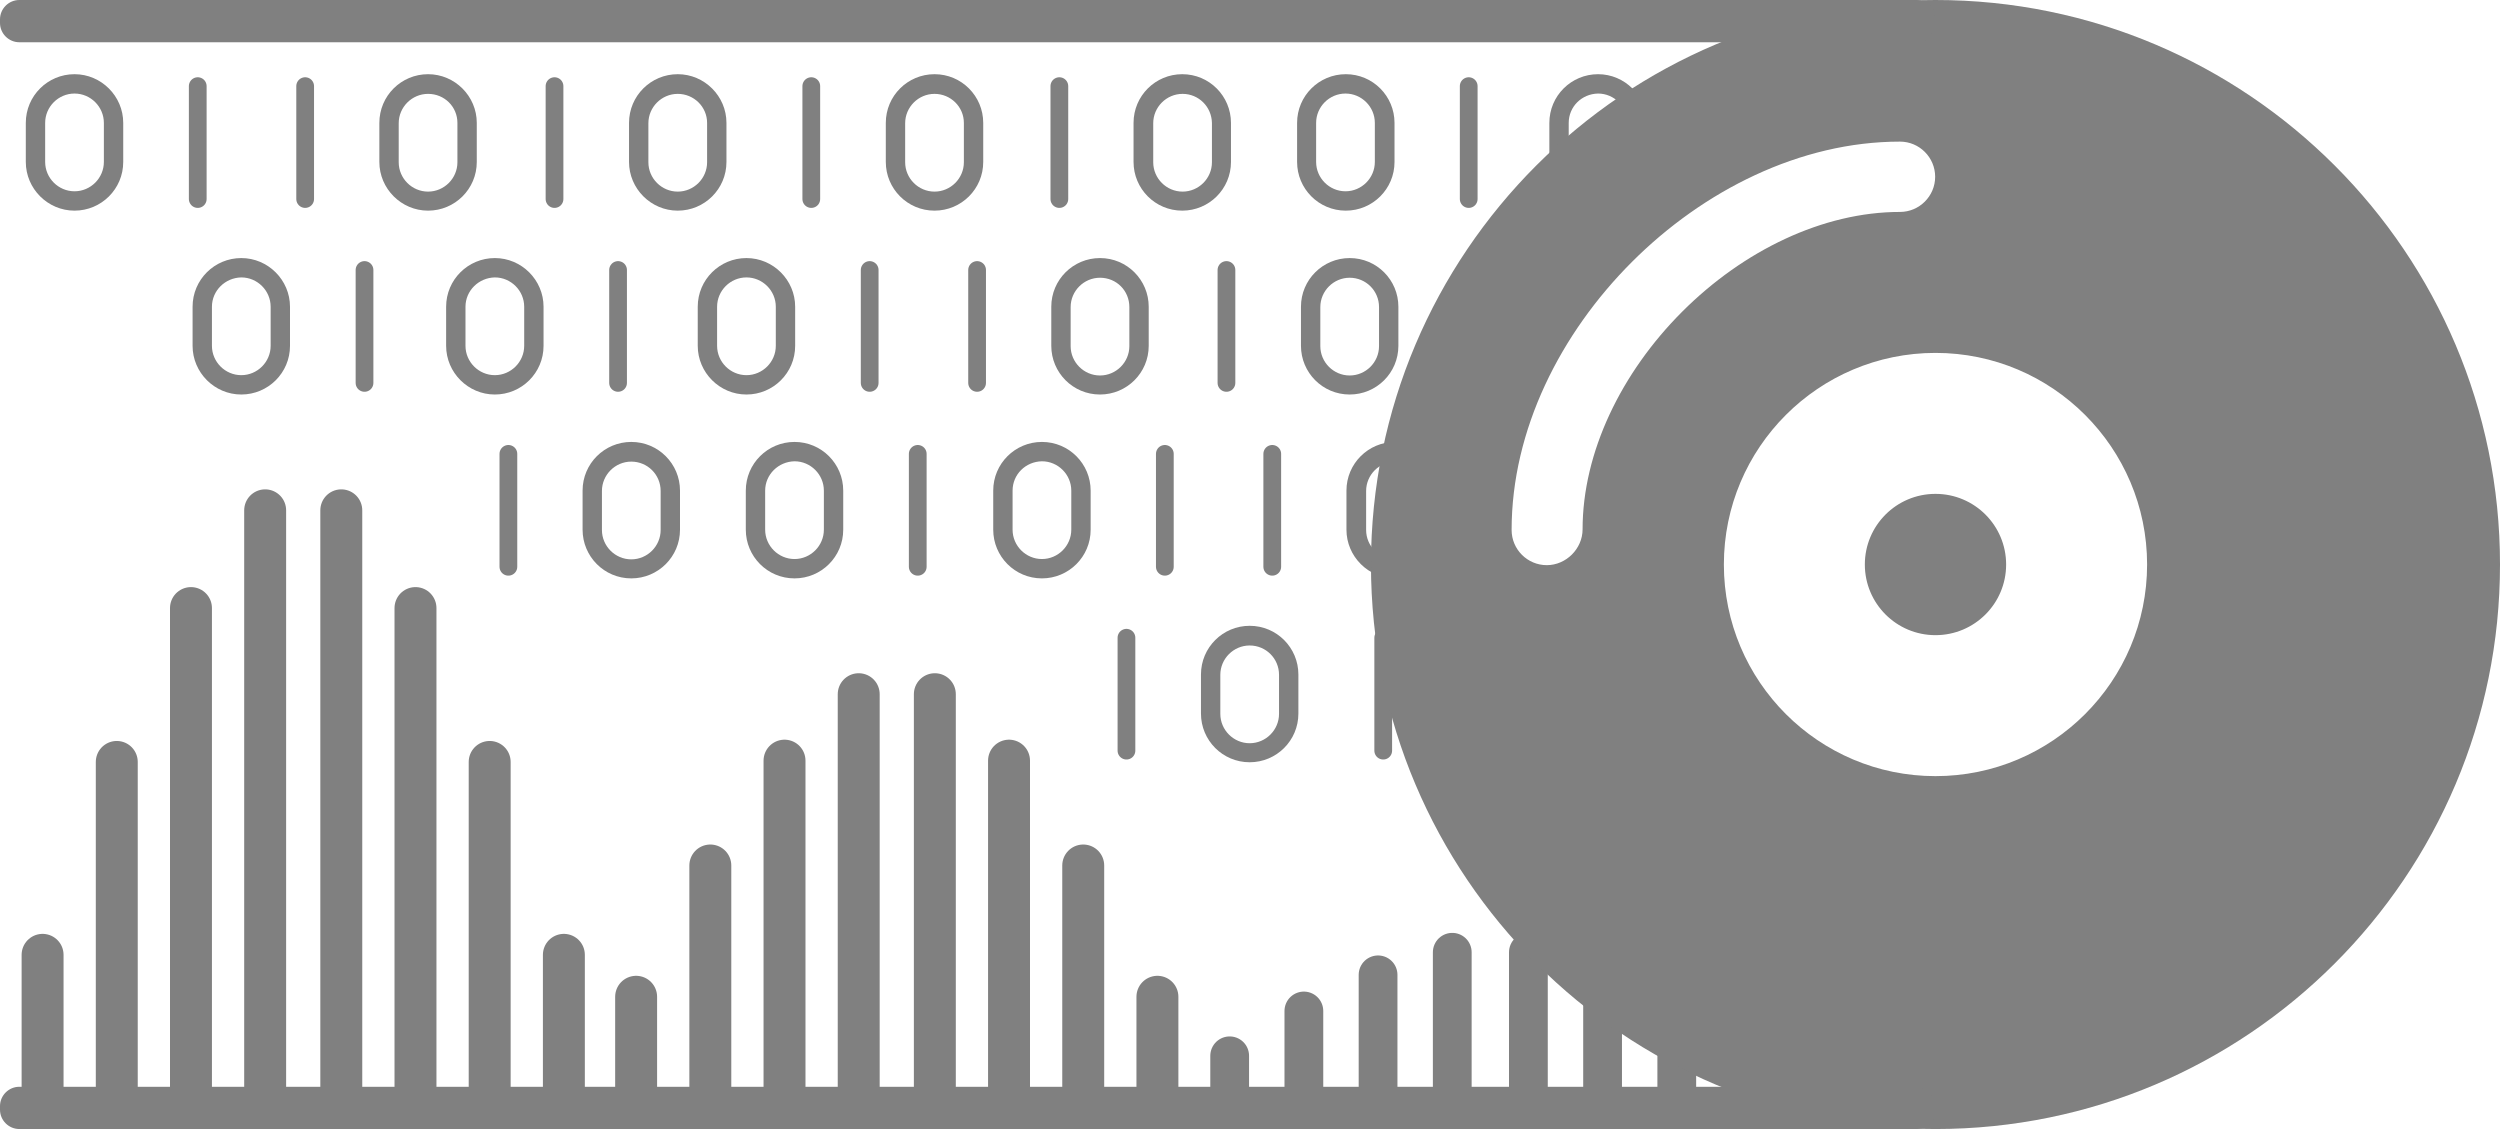
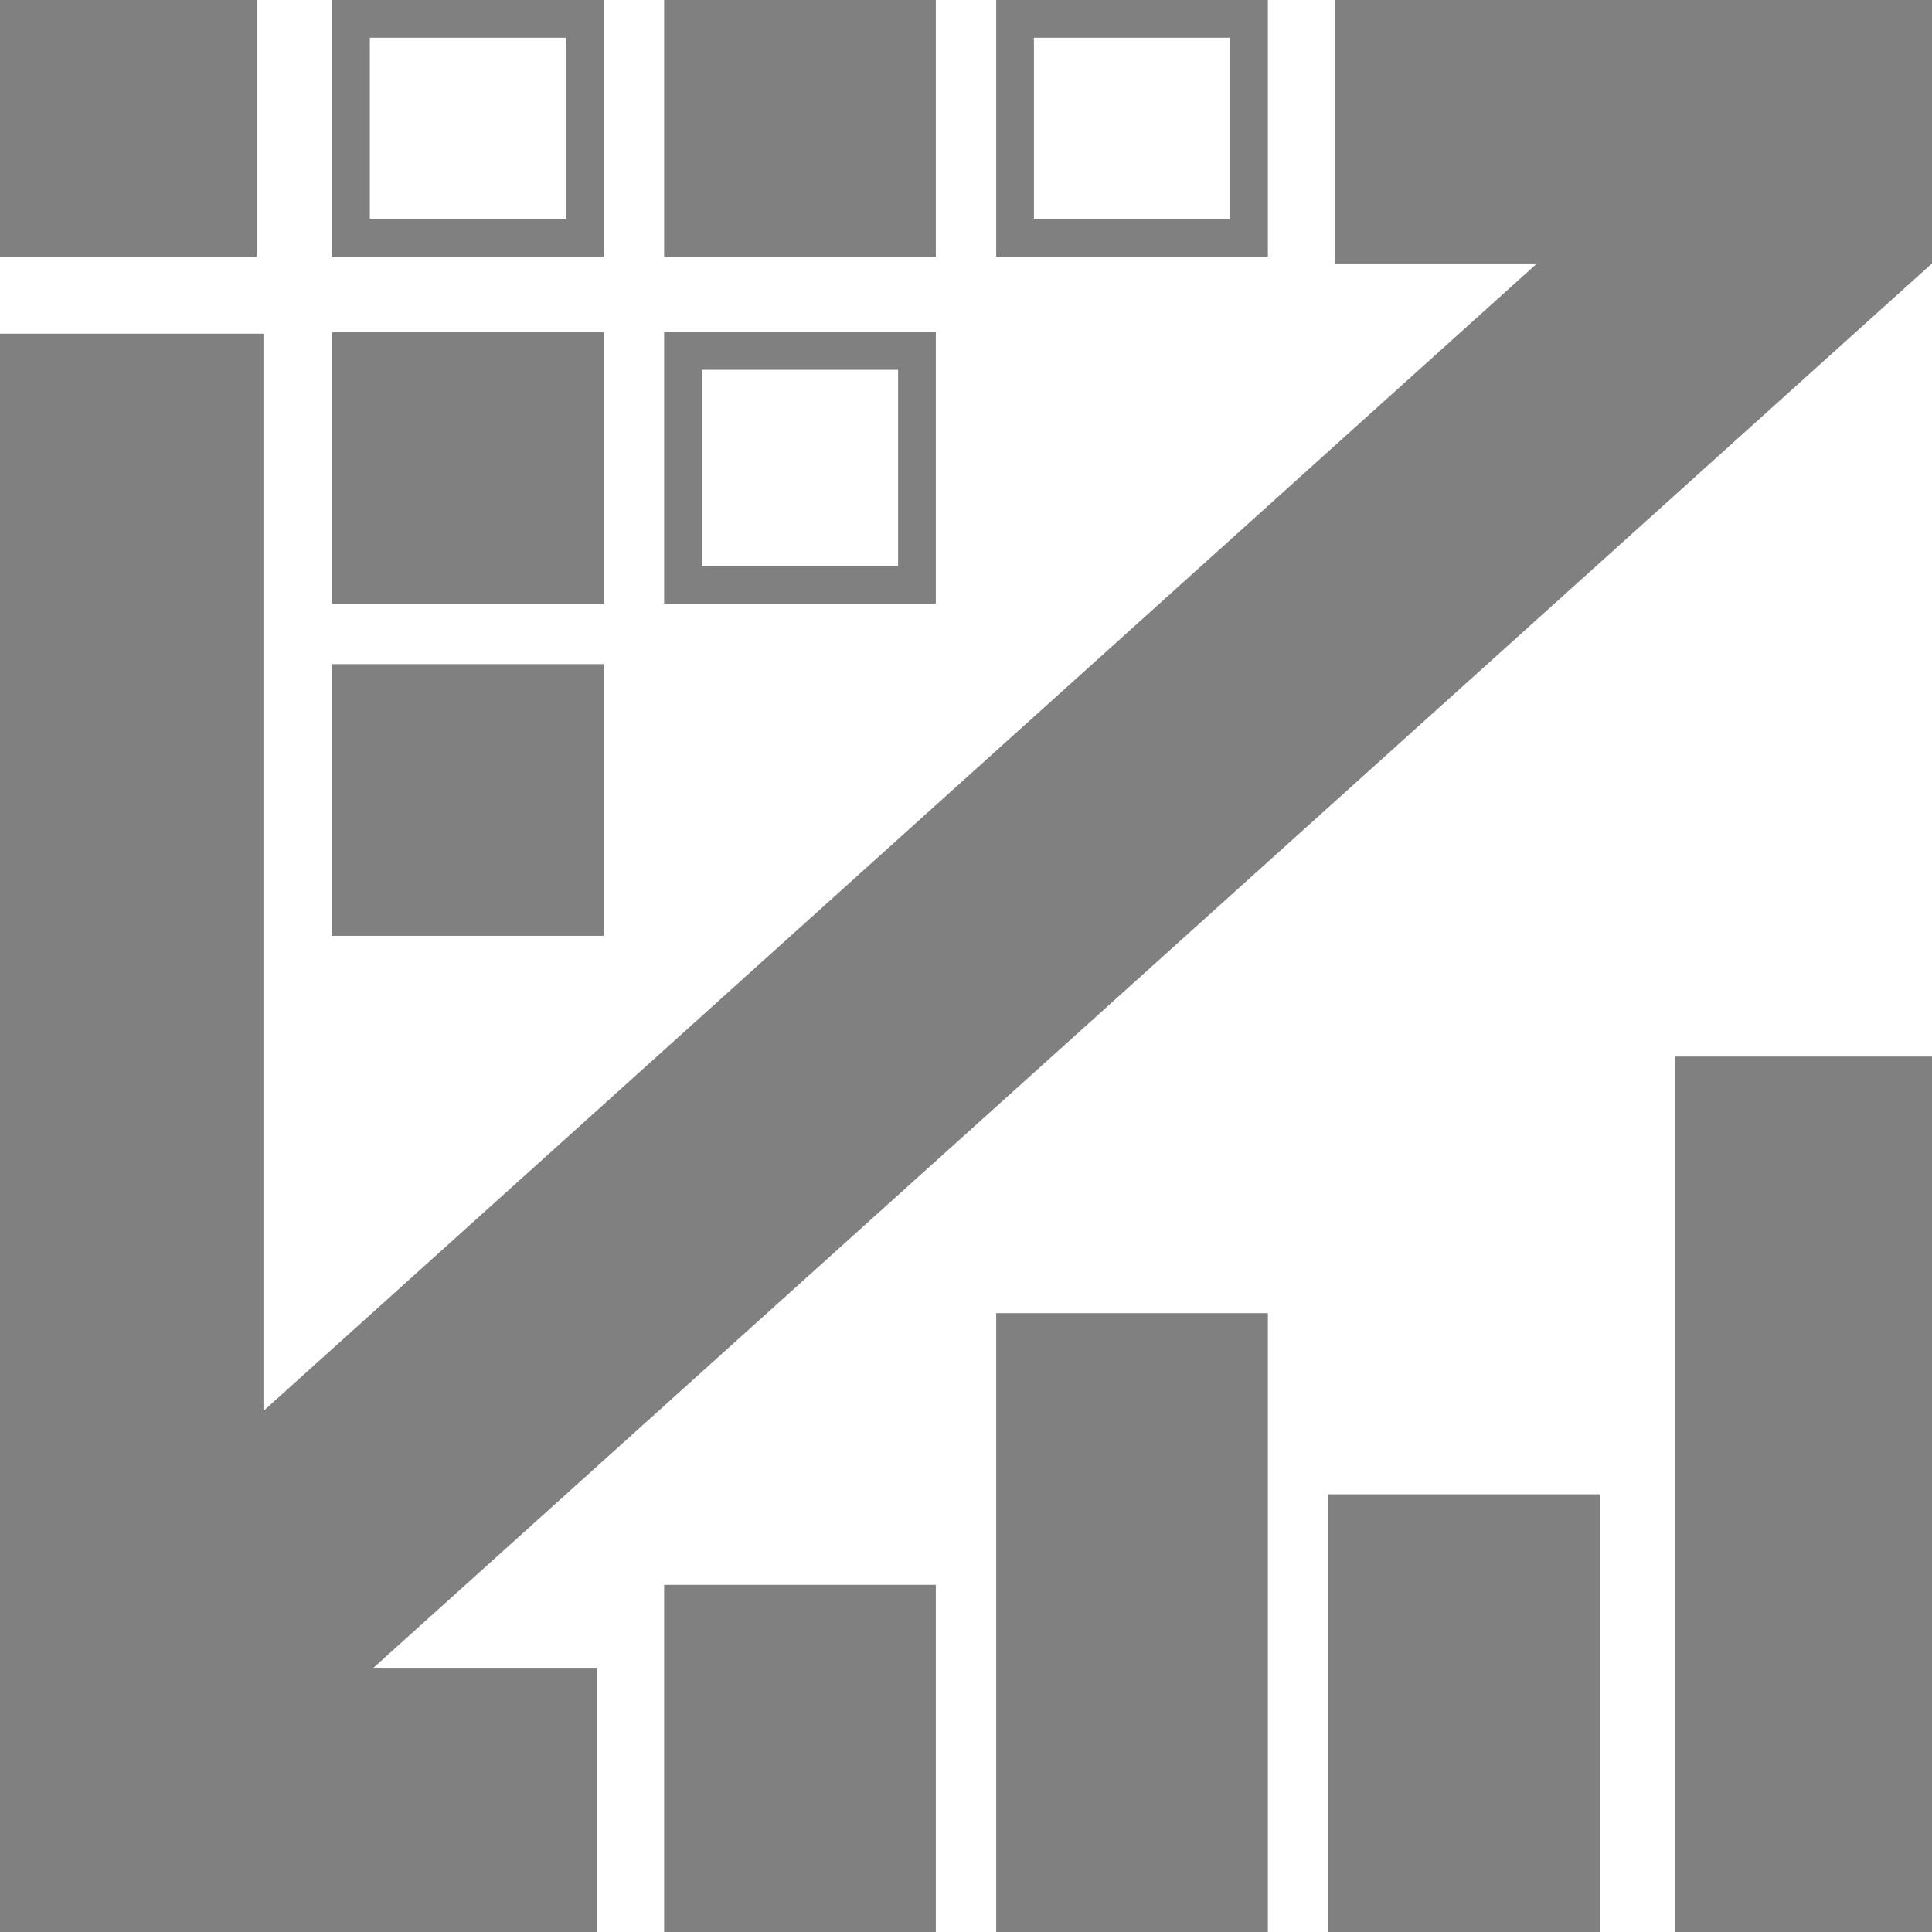
- <svg xmlns="http://www.w3.org/2000/svg" id="uuid-f67b4afc-2e2b-42ae-8e6a-be346ec05b53" data-name="图层 1" viewBox="0 0 775 350">
-   <line x1="428.8" y1="197.7" x2="428.8" y2="232.7" style="fill: none; stroke: #808080; stroke-linecap: round; stroke-miterlimit: 10; stroke-width: 5.5px;" />
-   <g>
-     <line x1="13.2" y1="336.9" x2="13.2" y2="296" style="fill: none; stroke: #808080; stroke-linecap: round; stroke-miterlimit: 10; stroke-width: 13px;" />
-     <line x1="36.2" y1="336.9" x2="36.2" y2="236.2" style="fill: none; stroke: #808080; stroke-linecap: round; stroke-miterlimit: 10; stroke-width: 13px;" />
-     <line x1="59.2" y1="336.9" x2="59.2" y2="188.5" style="fill: none; stroke: #808080; stroke-linecap: round; stroke-miterlimit: 10; stroke-width: 13px;" />
-     <line x1="82.2" y1="336.9" x2="82.2" y2="158.2" style="fill: none; stroke: #808080; stroke-linecap: round; stroke-miterlimit: 10; stroke-width: 13px;" />
-     <line x1="174.8" y1="336.9" x2="174.8" y2="296" style="fill: none; stroke: #808080; stroke-linecap: round; stroke-miterlimit: 10; stroke-width: 13px;" />
-     <line x1="151.8" y1="336.9" x2="151.8" y2="236.2" style="fill: none; stroke: #808080; stroke-linecap: round; stroke-miterlimit: 10; stroke-width: 13px;" />
-     <line x1="128.8" y1="336.9" x2="128.8" y2="188.5" style="fill: none; stroke: #808080; stroke-linecap: round; stroke-miterlimit: 10; stroke-width: 13px;" />
-     <line x1="105.8" y1="336.9" x2="105.8" y2="158.2" style="fill: none; stroke: #808080; stroke-linecap: round; stroke-miterlimit: 10; stroke-width: 13px;" />
-   </g>
-   <g>
-     <line x1="197.2" y1="336.9" x2="197.2" y2="309" style="fill: none; stroke: #808080; stroke-linecap: round; stroke-miterlimit: 10; stroke-width: 13px;" />
-     <line x1="220.2" y1="336.9" x2="220.2" y2="268.3" style="fill: none; stroke: #808080; stroke-linecap: round; stroke-miterlimit: 10; stroke-width: 13px;" />
-     <line x1="243.2" y1="336.9" x2="243.2" y2="235.8" style="fill: none; stroke: #808080; stroke-linecap: round; stroke-miterlimit: 10; stroke-width: 13px;" />
-     <line x1="266.2" y1="336.9" x2="266.2" y2="215.2" style="fill: none; stroke: #808080; stroke-linecap: round; stroke-miterlimit: 10; stroke-width: 13px;" />
-     <line x1="358.8" y1="336.9" x2="358.8" y2="309" style="fill: none; stroke: #808080; stroke-linecap: round; stroke-miterlimit: 10; stroke-width: 13px;" />
-     <line x1="335.8" y1="336.9" x2="335.8" y2="268.3" style="fill: none; stroke: #808080; stroke-linecap: round; stroke-miterlimit: 10; stroke-width: 13px;" />
-     <line x1="312.8" y1="336.9" x2="312.8" y2="235.8" style="fill: none; stroke: #808080; stroke-linecap: round; stroke-miterlimit: 10; stroke-width: 13px;" />
-     <line x1="289.8" y1="336.9" x2="289.8" y2="215.2" style="fill: none; stroke: #808080; stroke-linecap: round; stroke-miterlimit: 10; stroke-width: 13px;" />
-   </g>
-   <g>
-     <line x1="381.2" y1="336.9" x2="381.2" y2="327.3" style="fill: none; stroke: #808080; stroke-linecap: round; stroke-miterlimit: 10; stroke-width: 12.017px;" />
-     <line x1="404.2" y1="336.9" x2="404.2" y2="313.4" style="fill: none; stroke: #808080; stroke-linecap: round; stroke-miterlimit: 10; stroke-width: 12.017px;" />
-     <line x1="427.2" y1="336.9" x2="427.2" y2="302.2" style="fill: none; stroke: #808080; stroke-linecap: round; stroke-miterlimit: 10; stroke-width: 12.017px;" />
-     <line x1="450.2" y1="336.9" x2="450.2" y2="295.2" style="fill: none; stroke: #808080; stroke-linecap: round; stroke-miterlimit: 10; stroke-width: 12.017px;" />
-     <line x1="542.8" y1="336.9" x2="542.8" y2="327.3" style="fill: none; stroke: #808080; stroke-linecap: round; stroke-miterlimit: 10; stroke-width: 12.017px;" />
-     <line x1="519.8" y1="336.9" x2="519.8" y2="313.4" style="fill: none; stroke: #808080; stroke-linecap: round; stroke-miterlimit: 10; stroke-width: 12.017px;" />
-     <line x1="496.8" y1="336.9" x2="496.8" y2="302.2" style="fill: none; stroke: #808080; stroke-linecap: round; stroke-miterlimit: 10; stroke-width: 12.017px;" />
-     <line x1="473.8" y1="336.9" x2="473.8" y2="295.2" style="fill: none; stroke: #808080; stroke-linecap: round; stroke-miterlimit: 10; stroke-width: 12.017px;" />
-   </g>
-   <path d="M38.2,50.2c0,8.4-6.8,15.1-15.1,15.1s-15.1-6.8-15.1-15.1v-12.1c0-8.4,6.8-15.1,15.1-15.1s15.1,6.8,15.1,15.1v12.1Zm-24.2-12.1v12.1c0,5,4.1,9.1,9.1,9.1s9.1-4.1,9.1-9.1v-12.1c0-5-4.1-9.1-9.1-9.1s-9.1,4.1-9.1,9.1Z" style="fill: #808080;" />
-   <line x1="61.3" y1="26.7" x2="61.3" y2="61.7" style="fill: none; stroke: #808080; stroke-linecap: round; stroke-miterlimit: 10; stroke-width: 5.5px;" />
-   <path d="M117.6,38.1c0-8.4,6.8-15.1,15.1-15.1s15.1,6.8,15.1,15.1v12.1c0,8.4-6.8,15.1-15.1,15.1s-15.1-6.8-15.1-15.1v-12.1Zm15.1-9c-5,0-9.1,4.1-9.1,9.1v12.1c0,5,4.1,9.1,9.1,9.1s9.1-4.1,9.1-9.1v-12.2c0-5-4-9-9.1-9Z" style="fill: #808080;" />
-   <line x1="94.6" y1="26.7" x2="94.6" y2="61.7" style="fill: none; stroke: #808080; stroke-linecap: round; stroke-miterlimit: 10; stroke-width: 5.5px;" />
-   <path d="M89.9,107.2c0,8.4-6.8,15.1-15.1,15.1s-15.1-6.8-15.1-15.1v-12.1c0-8.4,6.8-15.1,15.1-15.1s15.1,6.8,15.1,15.1v12.1Zm-24.2-12.1v12.1c0,5,4.1,9.1,9.1,9.1s9.1-4.1,9.1-9.1v-12.1c0-5-4.1-9.1-9.1-9.1-5,.1-9.1,4.1-9.1,9.1Z" style="fill: #808080;" />
-   <line x1="113" y1="83.7" x2="113" y2="118.7" style="fill: none; stroke: #808080; stroke-linecap: round; stroke-miterlimit: 10; stroke-width: 5.5px;" />
-   <path d="M168.5,107.2c0,8.4-6.8,15.1-15.1,15.1s-15.1-6.8-15.1-15.1v-12.1c0-8.4,6.8-15.1,15.1-15.1s15.1,6.8,15.1,15.1v12.1Zm-24.2-12.1v12.1c0,5,4.1,9.1,9.1,9.1s9.1-4.1,9.1-9.1v-12.1c0-5-4.1-9.1-9.1-9.1-5,.1-9.1,4.1-9.1,9.1Z" style="fill: #808080;" />
-   <line x1="191.6" y1="83.7" x2="191.6" y2="118.7" style="fill: none; stroke: #808080; stroke-linecap: round; stroke-miterlimit: 10; stroke-width: 5.5px;" />
-   <path d="M274.6,38.1c0-8.4,6.8-15.1,15.1-15.1,8.4,0,15.1,6.8,15.1,15.1v12.1c0,8.4-6.8,15.1-15.1,15.1-8.4,0-15.1-6.8-15.1-15.1v-12.1Zm15.1-9c-5,0-9.1,4.1-9.1,9.1v12.1c0,5,4.1,9.1,9.1,9.1s9.1-4.1,9.1-9.1v-12.2c0-5-4.1-9-9.1-9Z" style="fill: #808080;" />
-   <line x1="251.5" y1="26.7" x2="251.5" y2="61.7" style="fill: none; stroke: #808080; stroke-linecap: round; stroke-miterlimit: 10; stroke-width: 5.5px;" />
-   <path d="M195,38.1c0-8.4,6.8-15.1,15.1-15.1s15.1,6.8,15.1,15.1v12.1c0,8.4-6.8,15.1-15.1,15.1s-15.1-6.8-15.1-15.1v-12.1Zm15.1-9c-5,0-9.1,4.1-9.1,9.1v12.1c0,5,4.1,9.1,9.1,9.1s9.1-4.1,9.1-9.1v-12.2c0-5-4.1-9-9.1-9Z" style="fill: #808080;" />
-   <line x1="171.9" y1="26.7" x2="171.9" y2="61.7" style="fill: none; stroke: #808080; stroke-linecap: round; stroke-miterlimit: 10; stroke-width: 5.5px;" />
-   <path d="M351.4,38.1c0-8.4,6.8-15.1,15.1-15.1,8.4,0,15.1,6.8,15.1,15.1v12.1c0,8.4-6.8,15.1-15.1,15.1-8.4,0-15.1-6.8-15.1-15.1v-12.1Zm15.2-9c-5,0-9.1,4.1-9.1,9.1v12.1c0,5,4.1,9.1,9.1,9.1s9.1-4.1,9.1-9.1v-12.2c-.1-5-4.1-9-9.1-9Z" style="fill: #808080;" />
-   <line x1="328.4" y1="26.7" x2="328.4" y2="61.7" style="fill: none; stroke: #808080; stroke-linecap: round; stroke-miterlimit: 10; stroke-width: 5.5px;" />
-   <path d="M432.3,50.2c0,8.4-6.8,15.1-15.1,15.1-8.4,0-15.1-6.8-15.1-15.1v-12.1c0-8.4,6.8-15.1,15.1-15.1,8.4,0,15.1,6.8,15.1,15.1v12.1Zm-24.3-12.1v12.1c0,5,4.1,9.1,9.1,9.1s9.1-4.1,9.1-9.1v-12.1c0-5-4.1-9.1-9.1-9.1s-9.1,4.1-9.1,9.1Z" style="fill: #808080;" />
-   <line x1="455.3" y1="26.7" x2="455.3" y2="61.7" style="fill: none; stroke: #808080; stroke-linecap: round; stroke-miterlimit: 10; stroke-width: 5.5px;" />
-   <path d="M246.5,107.2c0,8.4-6.8,15.1-15.1,15.1s-15.1-6.8-15.1-15.1v-12.1c0-8.4,6.8-15.1,15.1-15.1s15.1,6.8,15.1,15.1v12.1Zm-24.2-12.1v12.1c0,5,4.1,9.1,9.1,9.1s9.1-4.1,9.1-9.1v-12.1c0-5-4.1-9.1-9.1-9.1s-9.1,4.1-9.1,9.1Z" style="fill: #808080;" />
-   <line x1="269.6" y1="83.7" x2="269.6" y2="118.7" style="fill: none; stroke: #808080; stroke-linecap: round; stroke-miterlimit: 10; stroke-width: 5.5px;" />
-   <path d="M325.9,95.1c0-8.4,6.8-15.1,15.1-15.1,8.4,0,15.1,6.8,15.1,15.1v12.1c0,8.4-6.8,15.1-15.1,15.1-8.4,0-15.1-6.8-15.1-15.1v-12.1Zm15.1-9c-5,0-9.1,4.1-9.1,9.1v12.1c0,5,4.1,9.1,9.1,9.1s9.1-4.1,9.1-9.1v-12.1c0-5.1-4-9.1-9.1-9.1Z" style="fill: #808080;" />
-   <line x1="302.9" y1="83.7" x2="302.9" y2="118.7" style="fill: none; stroke: #808080; stroke-linecap: round; stroke-miterlimit: 10; stroke-width: 5.5px;" />
-   <path d="M403.3,95.1c0-8.4,6.8-15.1,15.1-15.1,8.4,0,15.1,6.8,15.1,15.1v12.1c0,8.4-6.8,15.1-15.1,15.1-8.4,0-15.1-6.8-15.1-15.1v-12.1Zm15.1-9c-5,0-9.1,4.1-9.1,9.1v12.1c0,5,4.1,9.1,9.1,9.1s9.1-4.1,9.1-9.1v-12.1c0-5.1-4.1-9.1-9.1-9.1Z" style="fill: #808080;" />
-   <line x1="380.2" y1="83.7" x2="380.2" y2="118.7" style="fill: none; stroke: #808080; stroke-linecap: round; stroke-miterlimit: 10; stroke-width: 5.5px;" />
-   <path d="M180.6,152.1c0-8.4,6.8-15.1,15.1-15.1,8.4,0,15.1,6.8,15.1,15.1v12.1c0,8.4-6.8,15.1-15.1,15.1-8.4,0-15.1-6.8-15.1-15.1v-12.1Zm15.1-9c-5,0-9.1,4.1-9.1,9.1v12.1c0,5,4.1,9.1,9.1,9.1s9.1-4.1,9.1-9.1v-12.1c0-5.1-4.1-9.1-9.1-9.1Z" style="fill: #808080;" />
-   <line x1="157.6" y1="140.7" x2="157.6" y2="175.7" style="fill: none; stroke: #808080; stroke-linecap: round; stroke-miterlimit: 10; stroke-width: 5.5px;" />
-   <path d="M261.4,164.2c0,8.4-6.8,15.1-15.1,15.1-8.4,0-15.1-6.8-15.1-15.1v-12.1c0-8.4,6.8-15.1,15.1-15.1,8.4,0,15.1,6.8,15.1,15.1v12.1Zm-24.2-12.1v12.1c0,5,4.1,9.1,9.1,9.1s9.1-4.1,9.1-9.1v-12.1c0-5-4.1-9.1-9.1-9.1-5,.1-9.1,4.1-9.1,9.1Z" style="fill: #808080;" />
-   <line x1="284.5" y1="140.7" x2="284.5" y2="175.7" style="fill: none; stroke: #808080; stroke-linecap: round; stroke-miterlimit: 10; stroke-width: 5.5px;" />
-   <path d="M338.1,164.2c0,8.4-6.8,15.1-15.1,15.1-8.4,0-15.1-6.8-15.1-15.1v-12.1c0-8.4,6.8-15.1,15.1-15.1,8.4,0,15.1,6.8,15.1,15.1v12.1Zm-24.2-12.1v12.1c0,5,4.1,9.1,9.1,9.1s9.1-4.1,9.1-9.1v-12.1c0-5-4.1-9.1-9.1-9.1-5.1,.1-9.1,4.1-9.1,9.1Z" style="fill: #808080;" />
-   <line x1="361.1" y1="140.7" x2="361.1" y2="175.7" style="fill: none; stroke: #808080; stroke-linecap: round; stroke-miterlimit: 10; stroke-width: 5.5px;" />
-   <path d="M417.4,152.1c0-8.4,6.8-15.1,15.1-15.1s15.1,6.8,15.1,15.1v12.1c0,8.4-6.8,15.1-15.1,15.1s-15.1-6.8-15.1-15.1v-12.1Zm15.2-9c-5,0-9.1,4.1-9.1,9.1v12.1c0,5,4.1,9.1,9.1,9.1s9.1-4.1,9.1-9.1v-12.1c-.1-5.1-4.1-9.1-9.1-9.1Z" style="fill: #808080;" />
-   <line x1="394.4" y1="140.7" x2="394.4" y2="175.7" style="fill: none; stroke: #808080; stroke-linecap: round; stroke-miterlimit: 10; stroke-width: 5.5px;" />
-   <path d="M372.3,209.1c0-8.4,6.8-15.1,15.1-15.1,8.4,0,15.1,6.8,15.1,15.1v12.1c0,8.4-6.8,15.1-15.1,15.1-8.4,0-15.1-6.8-15.1-15.1v-12.1Zm15.1-9c-5,0-9.1,4.1-9.1,9.1v12.1c0,5,4.1,9.1,9.1,9.1s9.1-4.1,9.1-9.1v-12.1c0-5.1-4.1-9.1-9.1-9.1Z" style="fill: #808080;" />
-   <line x1="349.2" y1="197.7" x2="349.2" y2="232.7" style="fill: none; stroke: #808080; stroke-linecap: round; stroke-miterlimit: 10; stroke-width: 5.5px;" />
-   <path d="M510.5,50.2c0,8.4-6.8,15.1-15.1,15.1s-15.1-6.8-15.1-15.1v-12.1c0-8.4,6.8-15.1,15.1-15.1s15.1,6.8,15.1,15.1v12.1Zm-24.2-12.1v12.1c0,5,4.1,9.1,9.1,9.1s9.1-4.1,9.1-9.1v-12.1c0-5-4.1-9.1-9.1-9.1-5.1,.1-9.1,4.1-9.1,9.1Z" style="fill: #808080;" />
-   <path d="M425,175C425,78.4,503.4,0,600,0s175,78.4,175,175-78.4,175-175,175-175-78.4-175-175Zm175,21.9c-12.1,0-21.9-9.8-21.9-21.9s9.8-21.9,21.9-21.9,21.9,9.8,21.9,21.9-9.8,21.9-21.9,21.9Zm-65.6-21.9c0,36.2,29.4,65.6,65.6,65.6s65.6-29.4,65.6-65.6-29.4-65.6-65.6-65.6-65.6,29.4-65.6,65.6Zm-43.8-10.9c0-23.9,12-48.6,30.9-67.5s43.6-30.9,67.5-30.9c6,0,10.9-4.9,10.9-10.9s-4.9-10.9-10.9-10.9c-31,0-61,15.2-83.1,37.3s-37.3,52-37.3,83.1c0,6,4.9,10.9,10.9,10.9s11.1-5.1,11.1-11.1Z" style="fill: #808080;" />
-   <path d="M594,336.9H6c-3.3,0-6,2.7-6,6v1.1c0,3.3,2.7,6,6,6H594c3.3,0,6-2.7,6-6v-1.1c0-3.3-2.7-6-6-6h0Z" style="fill: #808080;" />
-   <path d="M594,0H6C2.7,0,0,2.7,0,6v1.1c0,3.3,2.7,6,6,6H594c3.3,0,6-2.7,6-6v-1.1c0-3.3-2.7-6-6-6h0Z" style="fill: #808080;" />
+ <svg xmlns="http://www.w3.org/2000/svg" width="256" height="256" viewBox="0 0 256 256" fill="none">
+   <rect x="0" y="0" width="100%" height="100%" fill="none" />
+   <path d="M77.5 2.5V31.5H46.5V2.5H77.5Z" stroke="#808080" stroke-width="5" />
+   <path d="M0 0H34V34H0V0Z" fill="#808080" />
+   <path d="M165.5 2.5V31.5H134.5V2.5H165.5Z" stroke="#808080" stroke-width="5" />
+   <path d="M121.5 46.5V77.5H90.5V46.5H121.5Z" stroke="#808080" stroke-width="5" />
+   <path d="M44 88H80V124H44V88Z" fill="#808080" />
+   <path d="M88 0H124V34H88V0Z" fill="#808080" />
+   <path d="M44 44H80V80H44V44Z" fill="#808080" />
+   <path d="M222 140H256V256H222V140Z" fill="#808080" />
+   <path d="M176 198H212V256H176V198Z" fill="#808080" />
+   <path d="M132 174H168V256H132V174Z" fill="#808080" />
+   <path d="M88 210H124V256H88V210Z" fill="#808080" />
+   <path d="M256 34.909L49.369 221.091H79.127V256H0V44.218H34.909V186.96L203.661 34.909H176.873V0H256V34.909Z" fill="#808080" />
</svg>
